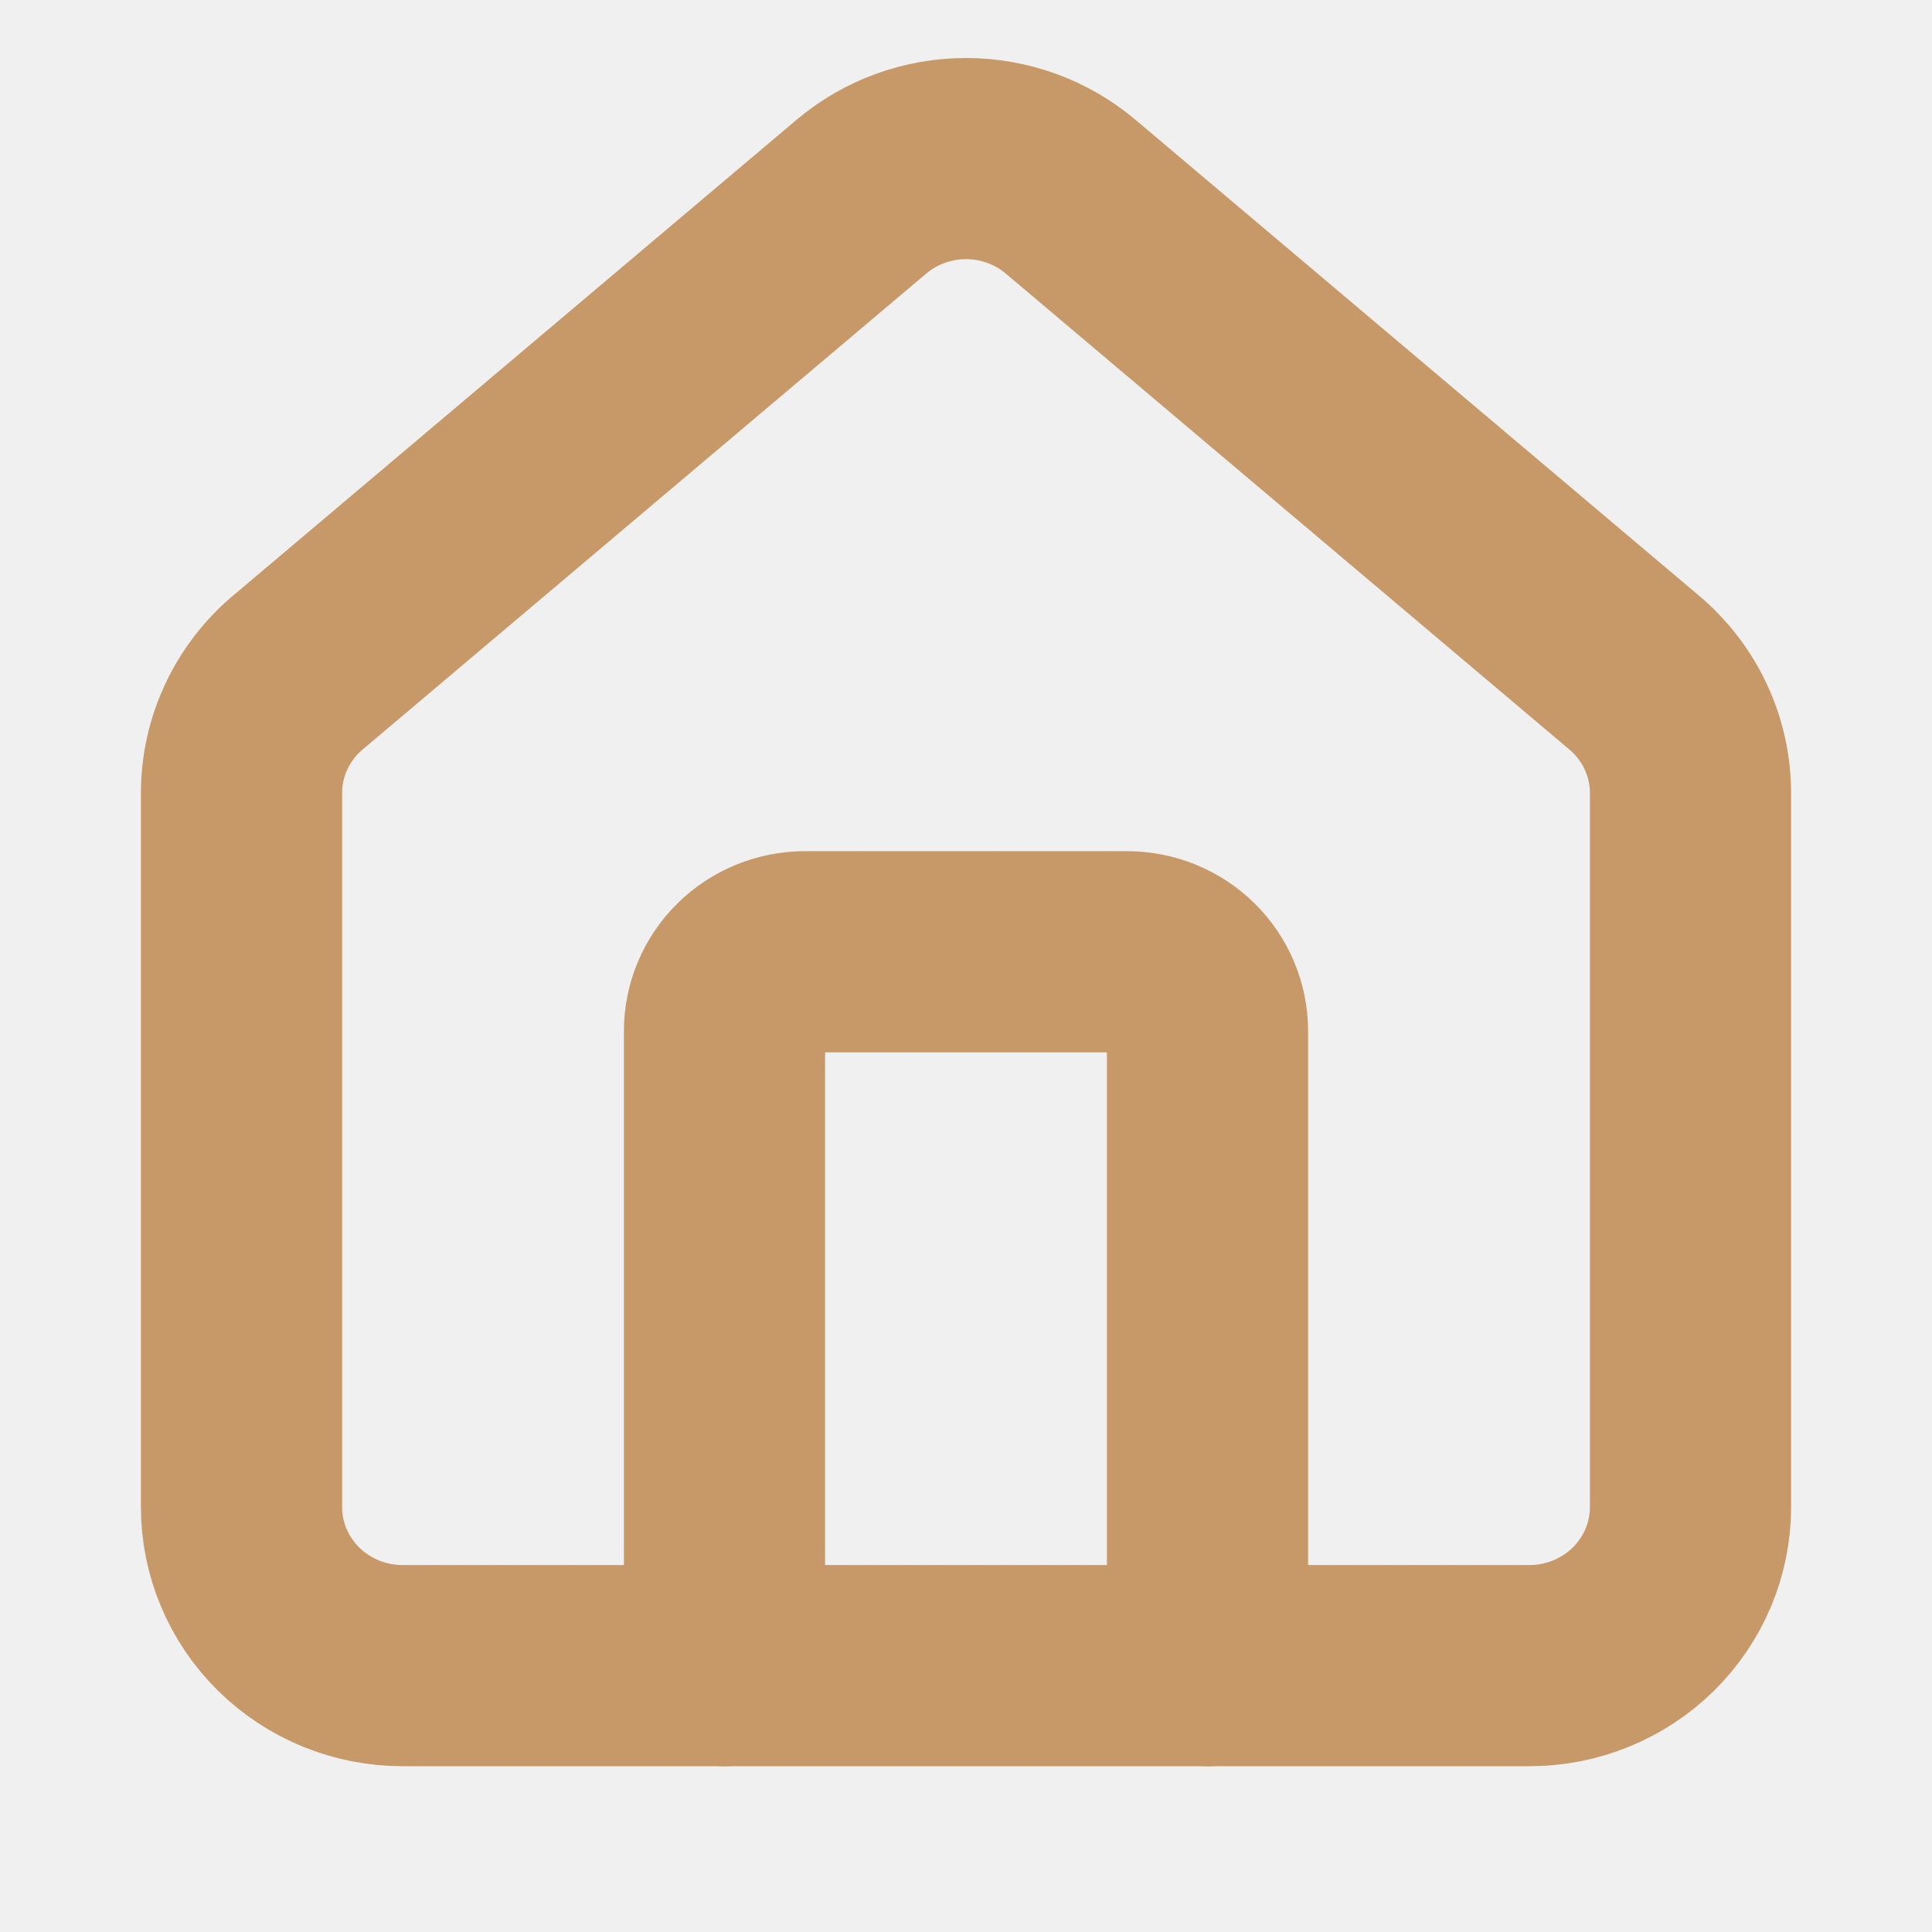
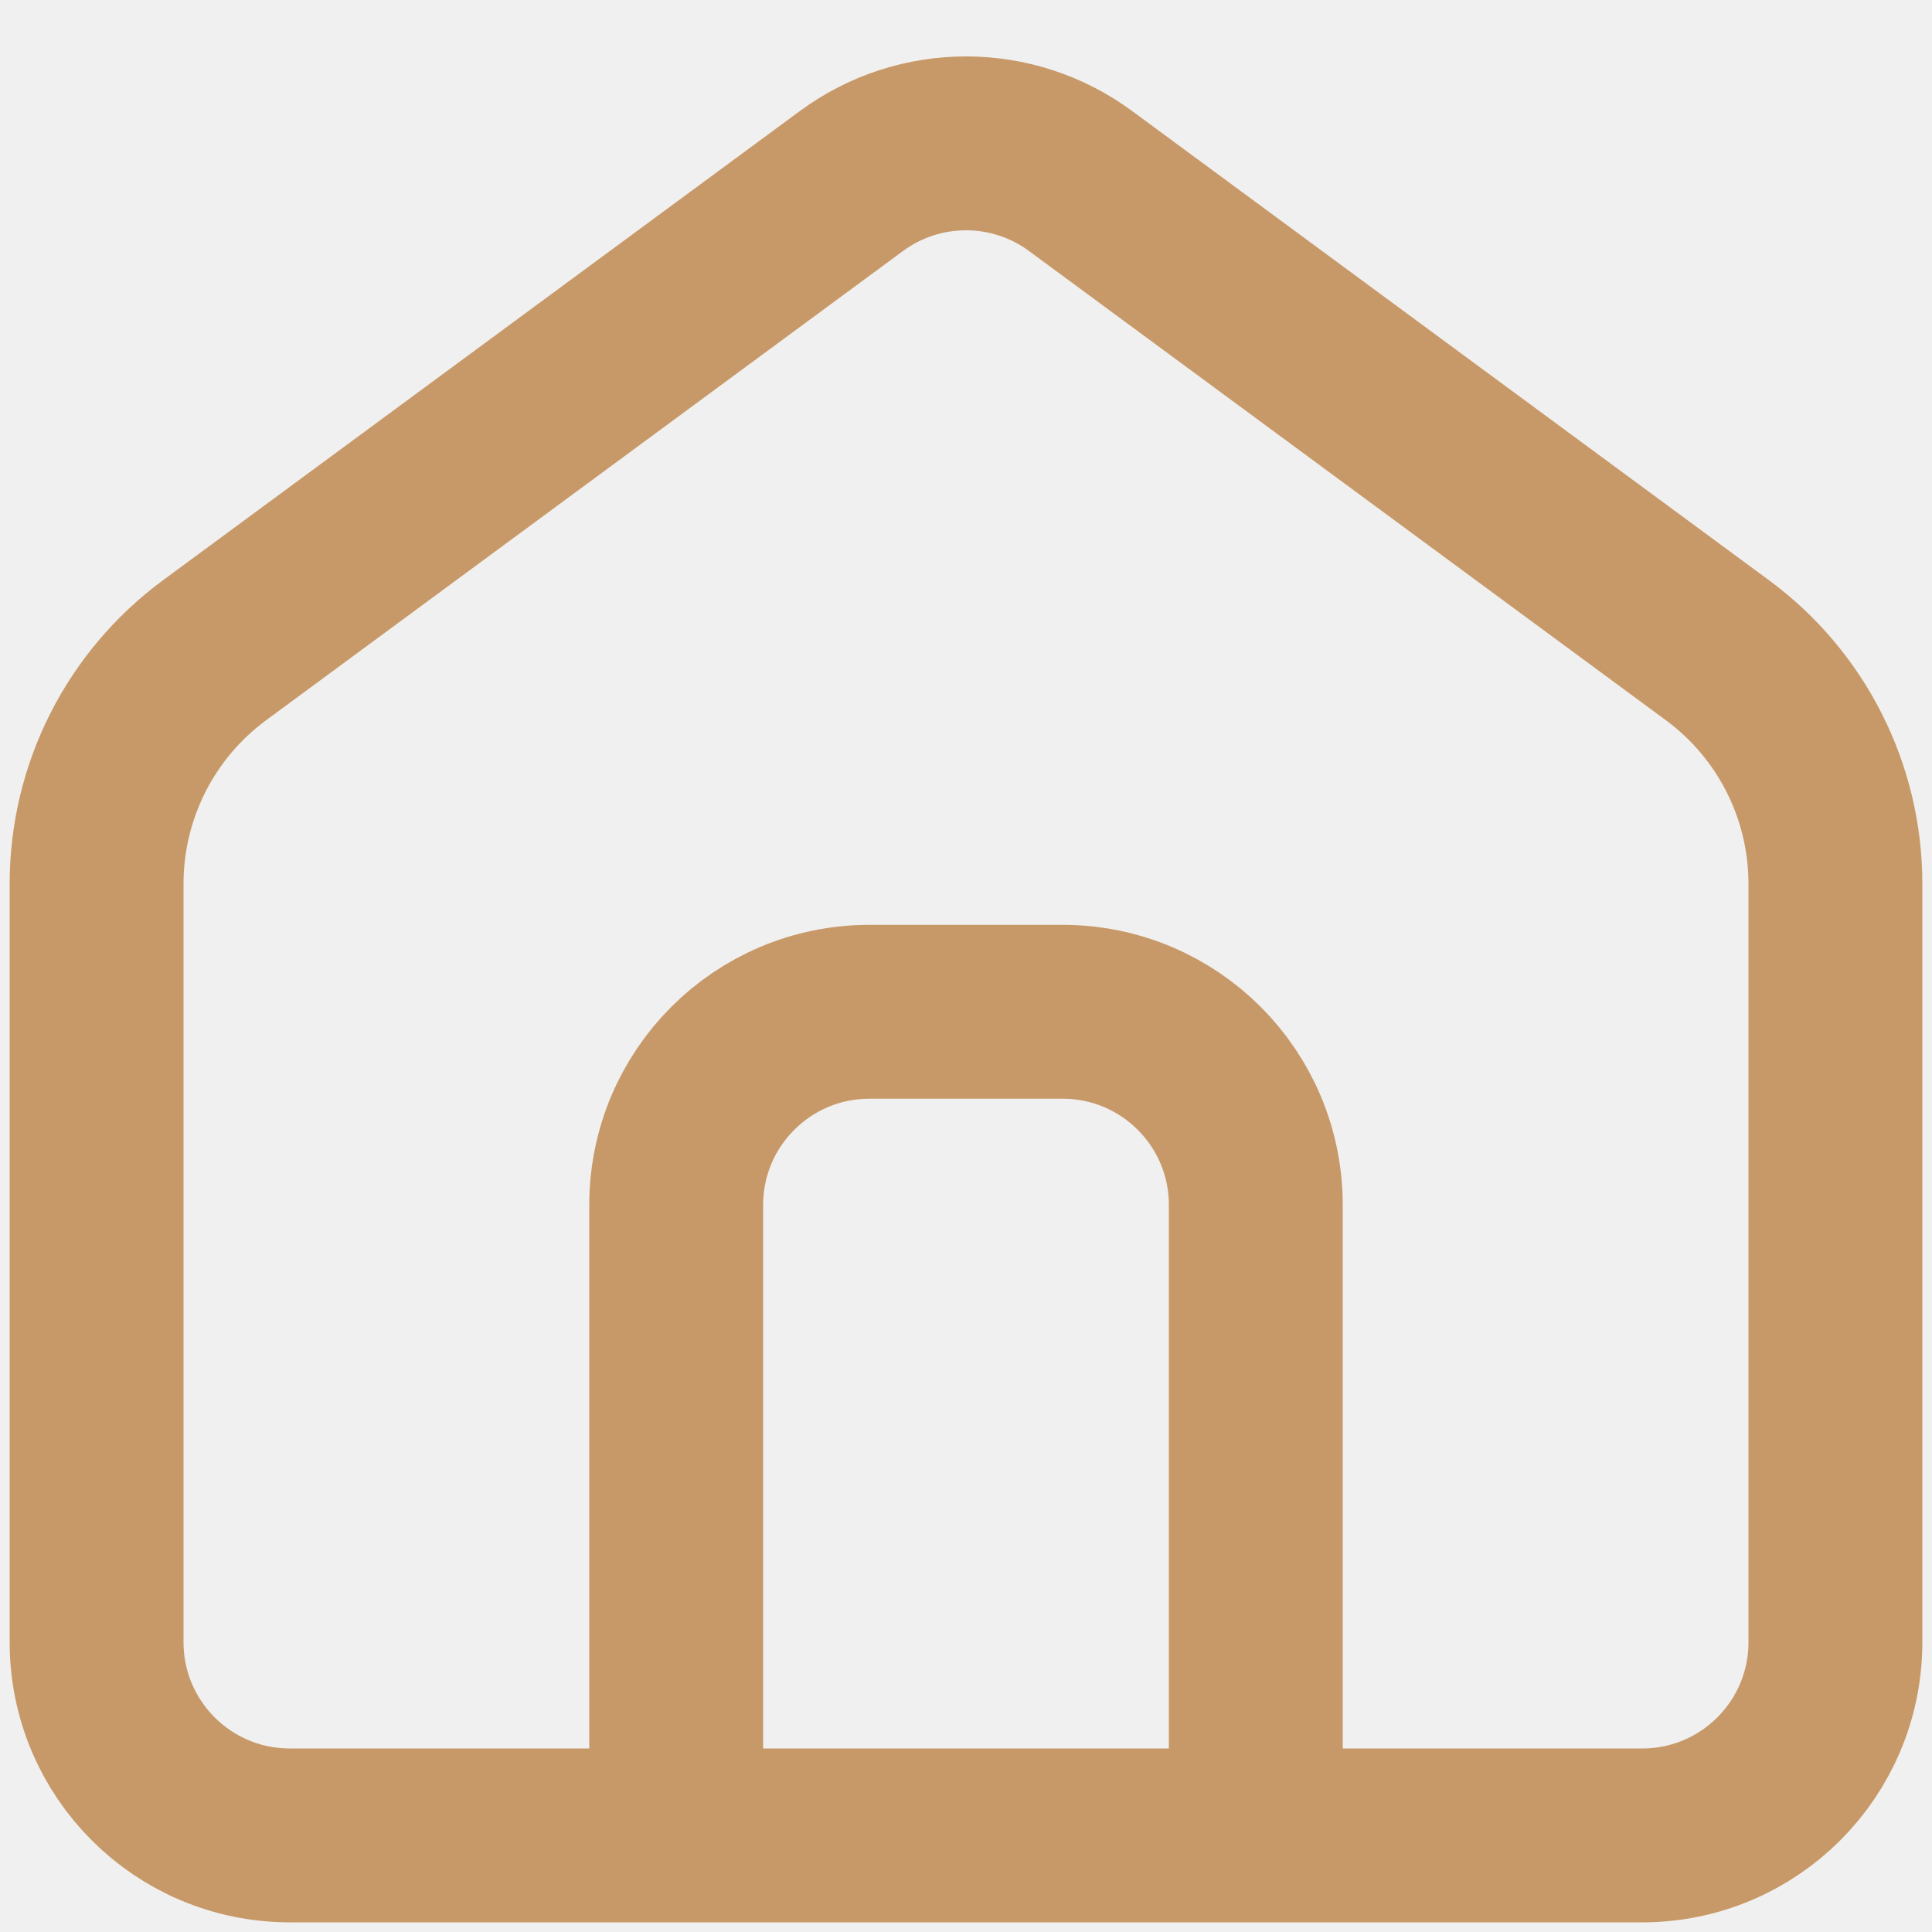
- <svg xmlns="http://www.w3.org/2000/svg" width="24" height="24" viewBox="0 0 24 24" fill="none">
-   <path d="M15 20.691V12.809C15 12.547 14.895 12.297 14.707 12.112C14.52 11.927 14.265 11.823 14 11.823H10C9.735 11.823 9.48 11.927 9.293 12.112C9.105 12.297 9 12.547 9 12.809V20.691" stroke="#C89968" stroke-width="2.499" stroke-linecap="round" stroke-linejoin="round" />
-   <path d="M3 9.853C3 9.566 3.063 9.283 3.186 9.023C3.308 8.763 3.487 8.532 3.709 8.347L10.709 2.436C11.07 2.135 11.527 1.97 12 1.97C12.473 1.97 12.93 2.135 13.291 2.436L20.291 8.347C20.513 8.532 20.692 8.763 20.814 9.023C20.937 9.283 21 9.566 21 9.853V18.721C21 19.243 20.789 19.744 20.414 20.114C20.039 20.483 19.53 20.691 19 20.691H5C4.47 20.691 3.961 20.483 3.586 20.114C3.211 19.744 3 19.243 3 18.721V9.853Z" stroke="#C89968" stroke-width="2.499" stroke-linecap="round" stroke-linejoin="round" />
+ <svg xmlns="http://www.w3.org/2000/svg" width="20" height="20" viewBox="0 0 20 20" fill="none">
+   <g clip-path="url(#clip0_250_88)">
+     <path d="M7 19H3C1.895 19 1 18.105 1 17V9.148C1 8.194 1.453 7.298 2.22 6.732L8.814 1.874C9.519 1.354 10.481 1.354 11.186 1.874L17.78 6.732C18.547 7.298 19 8.194 19 9.148V17C19 18.105 18.105 19 17 19H13M7 19V12.474C7 11.369 7.895 10.474 9 10.474H11C12.105 10.474 13 11.369 13 12.474V19M7 19H13" stroke="#C89968" stroke-width="1.8" />
+   </g>
+   <defs>
+     <clipPath id="clip0_250_88">
+       <rect width="20" height="20" fill="white" />
+     </clipPath>
+   </defs>
</svg>
